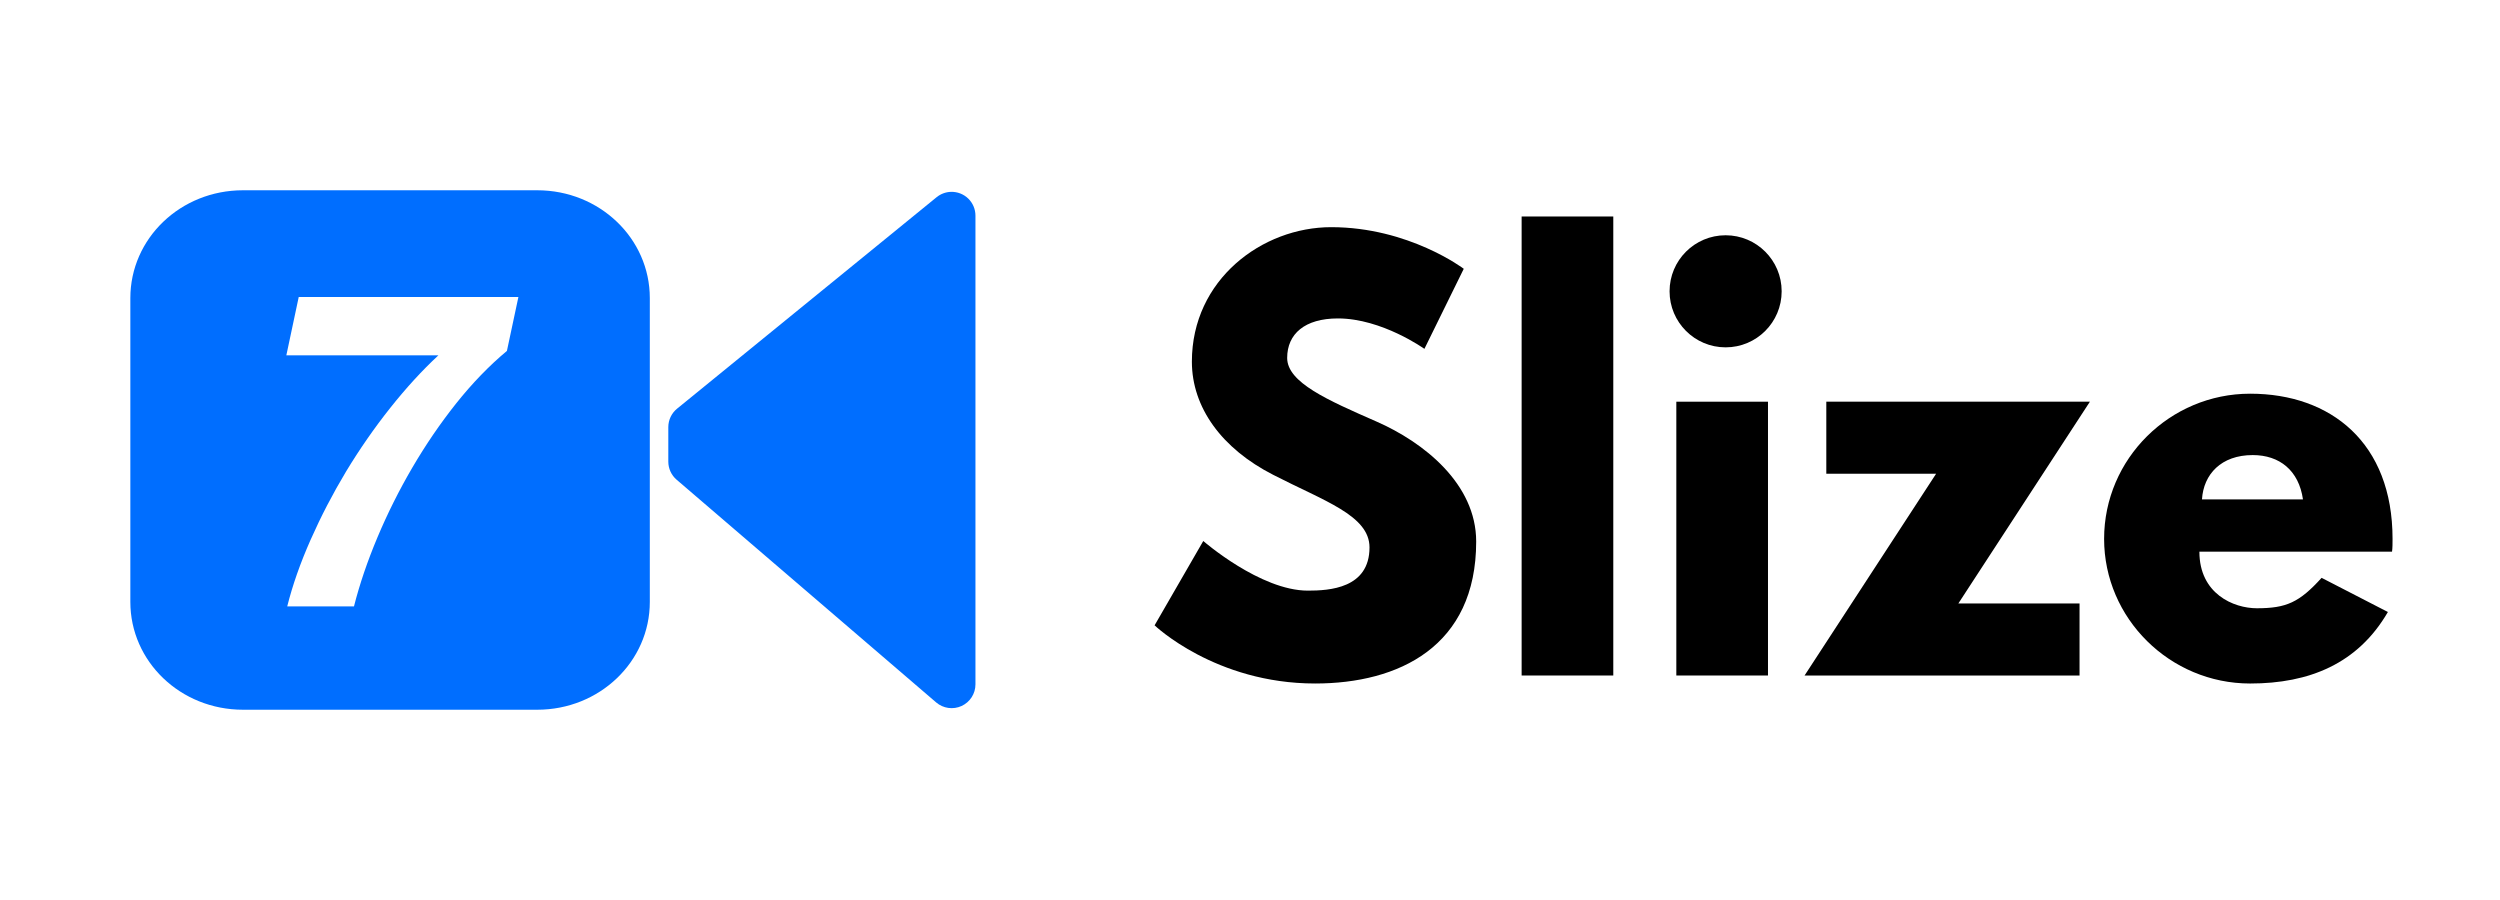
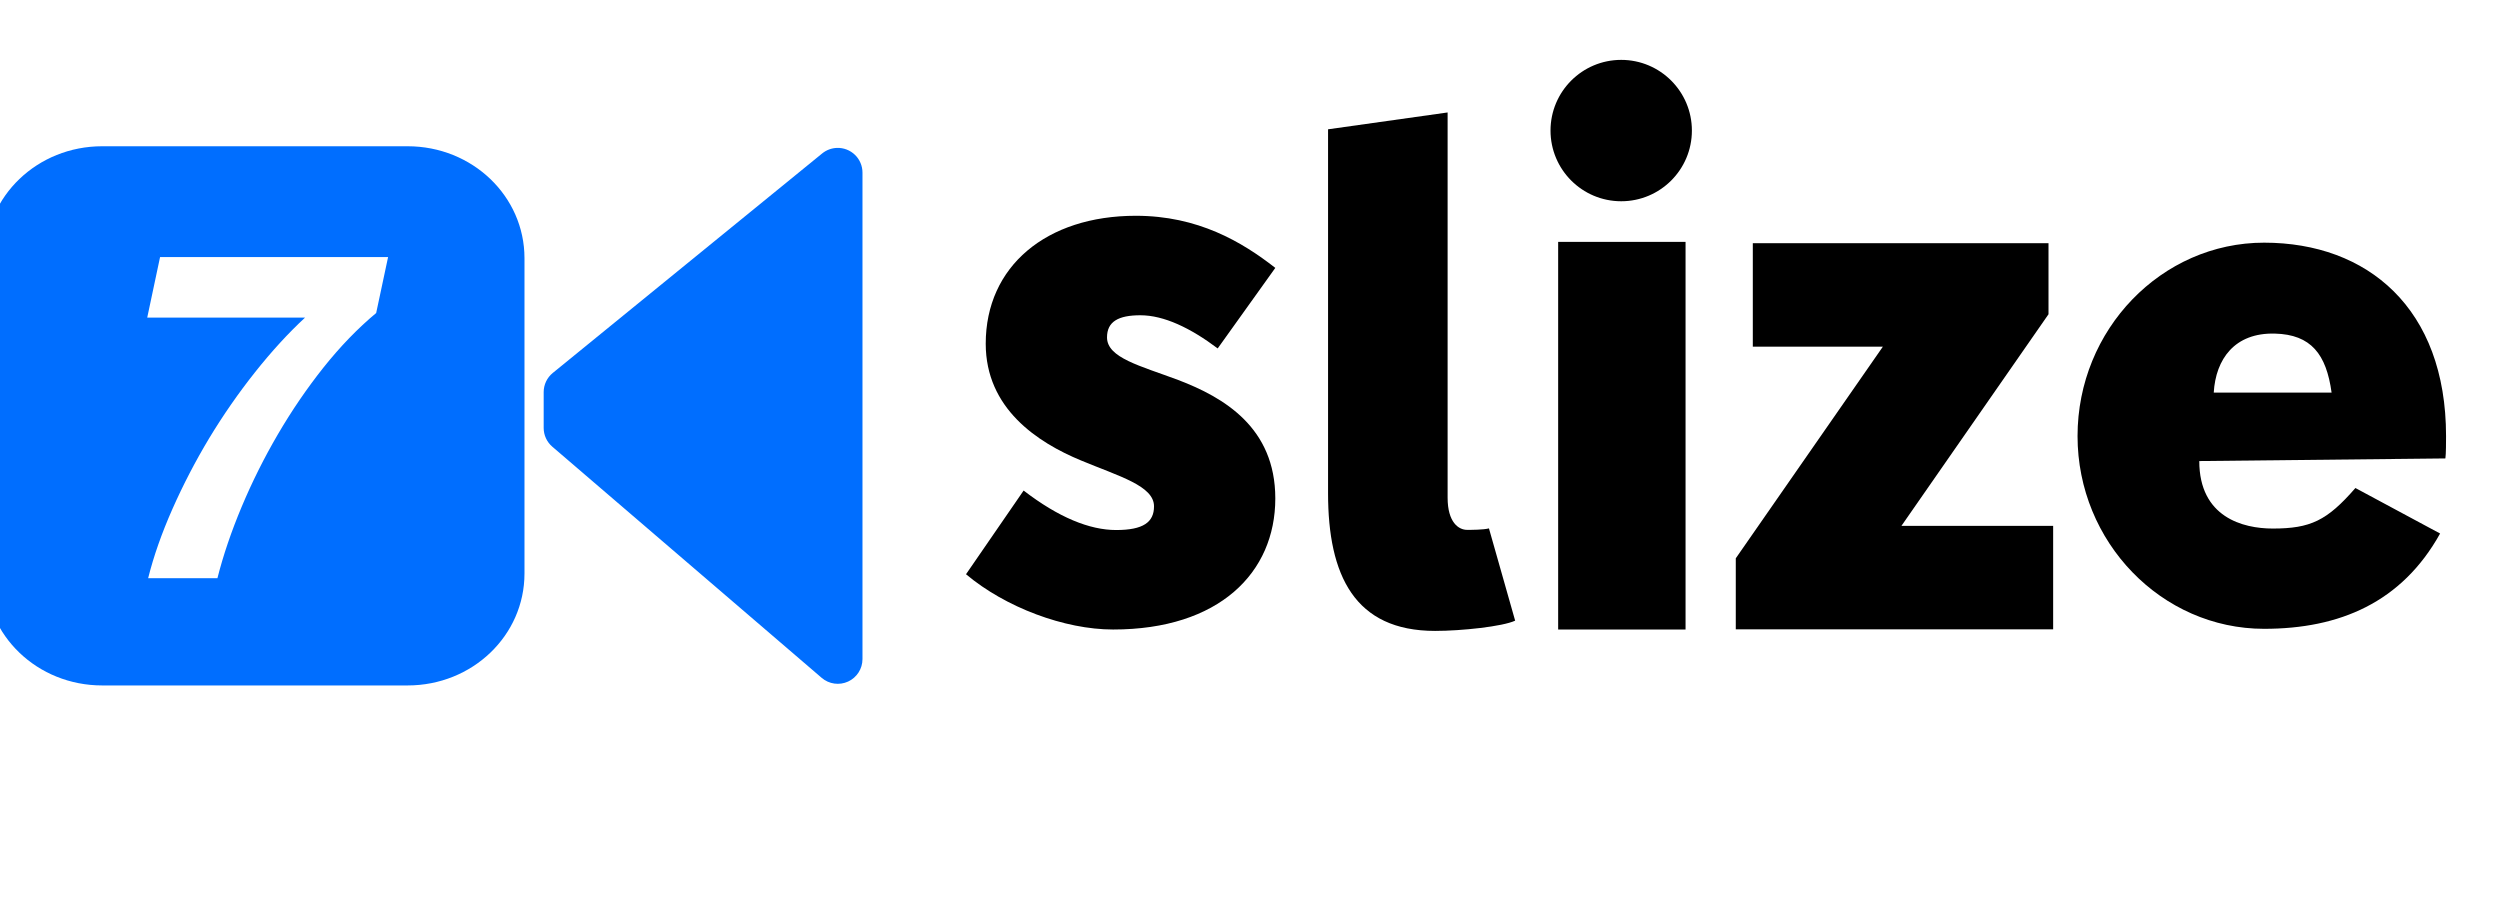
<svg xmlns="http://www.w3.org/2000/svg" xmlns:ns1="http://www.openswatchbook.org/uri/2009/osb" xmlns:xlink="http://www.w3.org/1999/xlink" width="500" height="180" id="svg3068" version="1.1">
  <defs id="defs3070">
    <linearGradient id="linearGradient4019" ns1:paint="solid">
      <stop style="stop-color:#0000ff;stop-opacity:1;" offset="0" id="stop4021" />
    </linearGradient>
    <linearGradient xlink:href="#linearGradient4019" id="linearGradient4023" x1="3.888" y1="1185.939" x2="83.046" y2="1185.939" gradientUnits="userSpaceOnUse" />
    <linearGradient gradientUnits="userSpaceOnUse" y2="1185.939" x2="83.046" y1="1185.939" x1="3.888" id="linearGradient4543" xlink:href="#linearGradient4019" />
  </defs>
  <g id="layer1" transform="translate(0,-872.3622)">
    <text transform="matrix(1.156521,0,0.06945359,0.864662,0,0)" id="text3007" y="1210.32" x="-60.128" style="font-style:italic;font-variant:normal;font-weight:bold;font-stretch:normal;font-size:43.006px;line-height:0%;font-family:Verdana;-inkscape-font-specification:'Embrionic85 Bold';letter-spacing:0px;word-spacing:0px;fill:#000000;fill-opacity:1;stroke:none" xml:space="preserve">
      <tspan style="font-style:normal;font-variant:normal;font-weight:normal;font-stretch:normal;font-family:headthinker;-inkscape-font-specification:headthinker;letter-spacing:0px;fill:#000000;stroke:none" y="1210.32" x="-60.128" id="tspan3009" />
    </text>
    <text xml:space="preserve" style="font-style:normal;font-weight:normal;font-size:150.877px;line-height:125%;font-family:Sans;letter-spacing:0px;word-spacing:0px;fill:#000000;fill-opacity:1;stroke:none" x="213.85" y="980.114" id="text3015" transform="matrix(1,0,-0.1601522,1,0,0)">
      <tspan id="tspan3017" x="213.85" y="980.114" style="font-style:normal;font-variant:normal;font-weight:normal;font-stretch:normal;font-family:'Helvetica Neue';-inkscape-font-specification:'Helvetica Neue';letter-spacing:1.924px;fill:#000000" dx="0" />
    </text>
-     <path style="opacity:1;fill:#006eff;fill-opacity:1;stroke:none;stroke-width:1;stroke-linecap:round;stroke-linejoin:round;stroke-miterlimit:4;stroke-dasharray:none;stroke-dashoffset:0;stroke-opacity:0.221" d="m 48.593,910.416 c -12.478,0 -22.524,9.621 -22.524,21.572 l 0,60.75 c 0,11.951 10.046,21.57 22.524,21.57 l 58.846,0 c 12.478,0 22.524,-9.62 22.524,-21.57 l 0,-60.75 c 0,-11.95 -10.046,-21.572 -22.524,-21.572 z m 11.152,21.346 43.936,0 -2.298,10.784 c -3.536,2.947 -6.926,6.454 -10.167,10.521 -3.183,4.008 -6.099,8.28 -8.751,12.818 -2.652,4.538 -4.98,9.195 -6.984,13.968 -2.004,4.774 -3.565,9.37 -4.685,13.79 l -13.35,0 c 1.061,-4.243 2.622,-8.692 4.685,-13.348 2.063,-4.656 4.421,-9.195 7.073,-13.615 2.711,-4.479 5.658,-8.722 8.84,-12.73 3.183,-4.008 6.393,-7.514 9.635,-10.52 l -30.411,0 z" id="rect4156" />
-     <path style="color:#000000;font-style:normal;font-variant:normal;font-weight:normal;font-stretch:normal;font-size:medium;line-height:normal;font-family:sans-serif;text-indent:0;text-align:start;text-decoration:none;text-decoration-line:none;text-decoration-style:solid;text-decoration-color:#000000;letter-spacing:normal;word-spacing:normal;text-transform:none;direction:ltr;block-progression:tb;writing-mode:lr-tb;baseline-shift:baseline;text-anchor:start;white-space:normal;clip-rule:nonzero;display:inline;overflow:visible;visibility:visible;opacity:1;isolation:auto;mix-blend-mode:normal;color-interpolation:sRGB;color-interpolation-filters:linearRGB;solid-color:#000000;solid-opacity:1;fill:#006eff;fill-opacity:1;fill-rule:nonzero;stroke:none;stroke-width:14.602;stroke-linecap:round;stroke-linejoin:round;stroke-miterlimit:4;stroke-dasharray:none;stroke-dashoffset:0;stroke-opacity:1;color-rendering:auto;image-rendering:auto;shape-rendering:auto;text-rendering:auto;enable-background:accumulate" d="m 190.192,910.733 a 4.76,4.76 0 0 0 -2.866,1.067 l -51.911,42.296 a 4.76,4.76 0 0 0 -1.753,3.69 l 0,6.904 a 4.76,4.76 0 0 0 1.66,3.612 l 51.911,44.546 a 4.76,4.76 0 0 0 7.858,-3.612 l 0,-93.747 a 4.76,4.76 0 0 0 -4.899,-4.756 z" id="path4172" />
-     <g id="g4297" transform="matrix(1.092339,0,0,1.092339,-33.8065,-276.4494)" style="fill:#000000">
-       <path d="m 274.679,1093.292 c -12.61,0 -25.505,9.577 -25.505,24.626 0,8.404 5.499,15.929 14.886,20.717 9.292,4.788 17.636,7.427 17.636,13.29 0,7.525 -7.396,7.915 -11.283,7.915 -8.723,0 -19.153,-9.088 -19.153,-9.088 l -8.913,15.44 c 0,0 11.093,10.652 29.393,10.652 15.265,0 29.488,-6.743 29.488,-25.994 0,-10.554 -9.576,-18.177 -18.299,-21.988 -8.913,-3.909 -16.308,-7.134 -16.308,-11.629 0,-4.397 3.224,-7.231 9.292,-7.231 8.059,0 15.834,5.57 15.834,5.57 l 7.206,-14.658 c 0,0 -10.05,-7.622 -24.273,-7.622 z" style="font-style:normal;font-variant:normal;font-weight:bold;font-stretch:normal;font-size:medium;line-height:125%;font-family:'League Spartan';-inkscape-font-specification:'League Spartan Bold';letter-spacing:-0.004px;word-spacing:0px;fill:#000000;fill-opacity:1;stroke:none;stroke-width:1px;stroke-linecap:butt;stroke-linejoin:miter;stroke-opacity:1" id="path4254" />
-       <path d="m 309.549,1175.379 16.782,0 0,-84.042 -16.782,0 0,84.042 z" style="font-style:normal;font-variant:normal;font-weight:bold;font-stretch:normal;font-size:medium;line-height:125%;font-family:'League Spartan';-inkscape-font-specification:'League Spartan Bold';letter-spacing:-0.004px;word-spacing:0px;fill:#000000;fill-opacity:1;stroke:none;stroke-width:1px;stroke-linecap:butt;stroke-linejoin:miter;stroke-opacity:1" id="path4256" />
-       <path id="path4258" d="m 337.873,1125.247 16.782,0 0,50.132 -16.782,0 0,-50.132 z" style="font-style:normal;font-variant:normal;font-weight:bold;font-stretch:normal;font-size:medium;line-height:125%;font-family:'League Spartan';-inkscape-font-specification:'League Spartan Bold';letter-spacing:-0.004px;word-spacing:0px;fill:#000000;fill-opacity:1;stroke:none;stroke-width:1px;stroke-linecap:butt;stroke-linejoin:miter;stroke-opacity:1" />
-       <path d="m 413.595,1125.247 -48.261,0 0,13.193 20.101,0 -24.083,36.939 50.347,0 0,-13.193 -22.187,0 24.083,-36.939 z" style="font-style:normal;font-variant:normal;font-weight:bold;font-stretch:normal;font-size:medium;line-height:125%;font-family:'League Spartan';-inkscape-font-specification:'League Spartan Bold';letter-spacing:-0.004px;word-spacing:0px;fill:#000000;fill-opacity:1;stroke:none;stroke-width:1px;stroke-linecap:butt;stroke-linejoin:miter;stroke-opacity:1" id="path4260" />
-       <path d="m 468.914,1152.708 c 0.095,-0.586 0.095,-1.661 0.095,-2.345 0,-17.59 -11.283,-26.581 -26.074,-26.581 -14.696,0 -26.738,11.922 -26.738,26.581 0,14.561 12.042,26.483 26.738,26.483 10.809,0 19.722,-3.616 25.221,-13.095 l -12.136,-6.254 c -4.077,4.495 -6.447,5.57 -11.852,5.57 -4.267,0 -10.525,-2.639 -10.525,-10.359 l 35.271,0 z m -34.797,-9.577 c 0.284,-4.593 3.508,-8.111 9.292,-8.111 4.93,0 8.439,2.834 9.197,8.111 l -18.489,0 z" style="font-style:normal;font-variant:normal;font-weight:bold;font-stretch:normal;font-size:medium;line-height:125%;font-family:'League Spartan';-inkscape-font-specification:'League Spartan Bold';letter-spacing:-0.004px;word-spacing:0px;fill:#000000;fill-opacity:1;stroke:none;stroke-width:1px;stroke-linecap:butt;stroke-linejoin:miter;stroke-opacity:1" id="path4262" />
-       <path id="path4287" d="m 346.897,1094.774 c -5.668,0 -10.261,4.593 -10.261,10.261 0,5.668 4.593,10.261 10.261,10.261 5.668,0 10.261,-4.593 10.261,-10.261 0,-5.668 -4.593,-10.261 -10.261,-10.261 z" style="font-style:normal;font-variant:normal;font-weight:bold;font-stretch:normal;font-size:medium;line-height:125%;font-family:'League Spartan';-inkscape-font-specification:'League Spartan Bold';letter-spacing:0.409px;word-spacing:0px;fill:#000000;fill-opacity:1;stroke:none;stroke-width:1px;stroke-linecap:butt;stroke-linejoin:miter;stroke-opacity:1" />
+     <g id="g4365">
+       <path id="rect4156" d="m 20.438,901.614 c -12.952,0 -23.379,9.986 -23.379,22.391 l 0,63.057 c 0,12.404 10.427,22.389 23.379,22.389 l 61.08,0 c 12.952,0 23.379,-9.985 23.379,-22.389 l 0,-63.057 c 0,-12.404 -10.427,-22.391 -23.379,-22.391 z m 11.576,22.157 45.605,0 -2.385,11.194 c -3.67,3.059 -7.189,6.699 -10.553,10.92 -3.303,4.16 -6.331,8.594 -9.084,13.304 -2.753,4.71 -5.17,9.544 -7.249,14.499 -2.08,4.955 -3.701,9.726 -4.863,14.314 l -13.857,0 c 1.101,-4.404 2.722,-9.023 4.863,-13.855 2.141,-4.833 4.589,-9.544 7.342,-14.132 2.814,-4.649 5.873,-9.054 9.176,-13.213 3.303,-4.16 6.636,-7.799 10.001,-10.919 l -31.565,0 z" style="opacity:1;fill:#006eff;fill-opacity:1;stroke:none;stroke-width:0.01;stroke-linecap:round;stroke-linejoin:round;stroke-miterlimit:4;stroke-dasharray:none;stroke-dashoffset:0;stroke-opacity:1" />
+       <path id="path4172" d="m 167.412,901.943 a 4.94,4.94 0 0 0 -2.975,1.107 l -53.882,43.902 a 4.94,4.94 0 0 0 -1.82,3.83 l 0,7.166 a 4.94,4.94 0 0 0 1.723,3.749 l 53.882,46.238 a 4.94,4.94 0 0 0 8.156,-3.749 l 0,-97.306 a 4.94,4.94 0 0 0 -5.085,-4.937 z" style="color:#000000;font-style:normal;font-variant:normal;font-weight:normal;font-stretch:normal;font-size:medium;line-height:normal;font-family:sans-serif;text-indent:0;text-align:start;text-decoration:none;text-decoration-line:none;text-decoration-style:solid;text-decoration-color:#000000;letter-spacing:normal;word-spacing:normal;text-transform:none;direction:ltr;block-progression:tb;writing-mode:lr-tb;baseline-shift:baseline;text-anchor:start;white-space:normal;clip-rule:nonzero;display:inline;overflow:visible;visibility:visible;opacity:1;isolation:auto;mix-blend-mode:normal;color-interpolation:sRGB;color-interpolation-filters:linearRGB;solid-color:#000000;solid-opacity:1;fill:#006eff;fill-opacity:1;fill-rule:nonzero;stroke:none;stroke-width:0.146;stroke-linecap:round;stroke-linejoin:round;stroke-miterlimit:4;stroke-dasharray:none;stroke-dashoffset:0;stroke-opacity:1;color-rendering:auto;image-rendering:auto;shape-rendering:auto;text-rendering:auto;enable-background:accumulate" />
+     </g>
+     <g id="g4352" transform="translate(-26,-6)">
+       <path d="m 219.203,993.211 c 7.884,6.632 19.71,11.054 29.413,11.054 21.226,0 32.445,-11.37 32.445,-26.214 0,-14.212 -10.31,-20.213 -19.406,-23.687 -7.581,-2.842 -14.252,-4.422 -14.252,-8.527 0,-3.158 2.274,-4.422 6.671,-4.422 4.7,0 10.006,2.527 15.464,6.632 l 11.523,-16.107 c -6.671,-5.211 -15.464,-10.422 -27.897,-10.422 -17.89,0 -30.019,10.107 -30.019,25.582 0,12.949 10.31,19.739 19.103,23.372 7.581,3.158 14.555,5.053 14.555,9.159 0,3.158 -2.123,4.737 -7.581,4.737 -5.306,0 -11.523,-2.527 -18.497,-7.896 l -11.523,16.739 z" style="font-style:normal;font-weight:normal;font-size:136.622px;line-height:125%;font-family:sans-serif;letter-spacing:-2.14px;word-spacing:0px;fill:#000000;fill-opacity:1;stroke:none;stroke-width:1.273;stroke-linecap:butt;stroke-linejoin:miter;stroke-miterlimit:4;stroke-dasharray:none;stroke-opacity:1" id="path4129" />
+       <path d="m 291.612,977.01 c 0,16.403 5.283,27.534 21.408,27.534 5.283,0 13.508,-0.879 16.01,-2.05 l -5.239,-18.453 c -1.112,0.293 -3.542,0.293 -4.376,0.293 -1.668,0 -3.892,-1.465 -3.892,-6.444 l 0,-77.036 -23.911,3.368 z" style="font-style:normal;font-weight:normal;font-size:medium;line-height:125%;font-family:sans-serif;letter-spacing:-0.22px;word-spacing:0px;fill:#000000;fill-opacity:1;stroke:none;stroke-width:1.273;stroke-linecap:butt;stroke-linejoin:miter;stroke-miterlimit:4;stroke-dasharray:none;stroke-opacity:1" id="path4131" />
+       <path id="path4133" d="m 337.632,1004.266 25.478,0 0,-77.528 -25.478,0 0,77.528 z" style="font-style:normal;font-weight:normal;font-size:medium;line-height:125%;font-family:sans-serif;letter-spacing:-2.14px;word-spacing:0px;fill:#000000;fill-opacity:1;stroke:none;stroke-width:1.273;stroke-linecap:butt;stroke-linejoin:miter;stroke-miterlimit:4;stroke-dasharray:none;stroke-opacity:1" />
+       <path d="m 373.156,1004.235 63.474,0 0,-20.699 -30.344,0 29.415,-42.324 0,-14.211 -59.139,0 0,20.699 26.009,0 -29.415,42.324 0,14.211 z" style="font-style:normal;font-weight:normal;font-size:medium;line-height:125%;font-family:sans-serif;letter-spacing:-5.47px;word-spacing:0px;fill:#000000;fill-opacity:1;stroke:none;stroke-width:1.273;stroke-linecap:butt;stroke-linejoin:miter;stroke-miterlimit:4;stroke-dasharray:none;stroke-opacity:1" id="path4135" />
+       <g id="text3387" style="font-style:normal;font-weight:normal;font-size:117.051px;line-height:125%;font-family:sans-serif;letter-spacing:0px;word-spacing:0px;fill:#000000;fill-opacity:1;stroke:none;stroke-width:1.157;stroke-linecap:butt;stroke-linejoin:miter;stroke-miterlimit:4;stroke-dasharray:none;stroke-opacity:1" transform="matrix(1.138573,0,0,1.223828,-55.14528,-143.1496)">
+         <path id="path4142" style="font-style:normal;font-variant:normal;font-weight:bold;font-stretch:normal;font-family:'League Spartan';-inkscape-font-specification:'League Spartan Bold';fill:#000000;stroke:none;stroke-width:1.157;stroke-miterlimit:4;stroke-dasharray:none;stroke-opacity:1" d="m 500.823,909.603 c 0.116,-0.697 0.116,-2.835 0.116,-3.649 0,-20.919 -13.83,-31.611 -31.959,-31.611 -18.013,0 -32.773,14.178 -32.773,31.611 0,17.316 14.759,31.494 32.773,31.494 13.249,0 24.173,-4.3 30.913,-15.573 L 485.018,914.438 c -4.997,5.346 -7.903,6.624 -14.527,6.624 -5.23,0 -12.9,-1.849 -12.9,-11.03 z m -40.691,-10.754 c 0.349,-5.462 3.649,-9.815 10.736,-9.646 6.37,0.152 9.037,3.37 9.966,9.646 z" />
+       </g>
+       <circle r="14.137" cy="904.476" cx="350.241" id="path4150" style="fill:#000000;stroke:none;stroke-width:1.273;stroke-miterlimit:4;stroke-dasharray:none;stroke-opacity:1" />
    </g>
  </g>
</svg>
